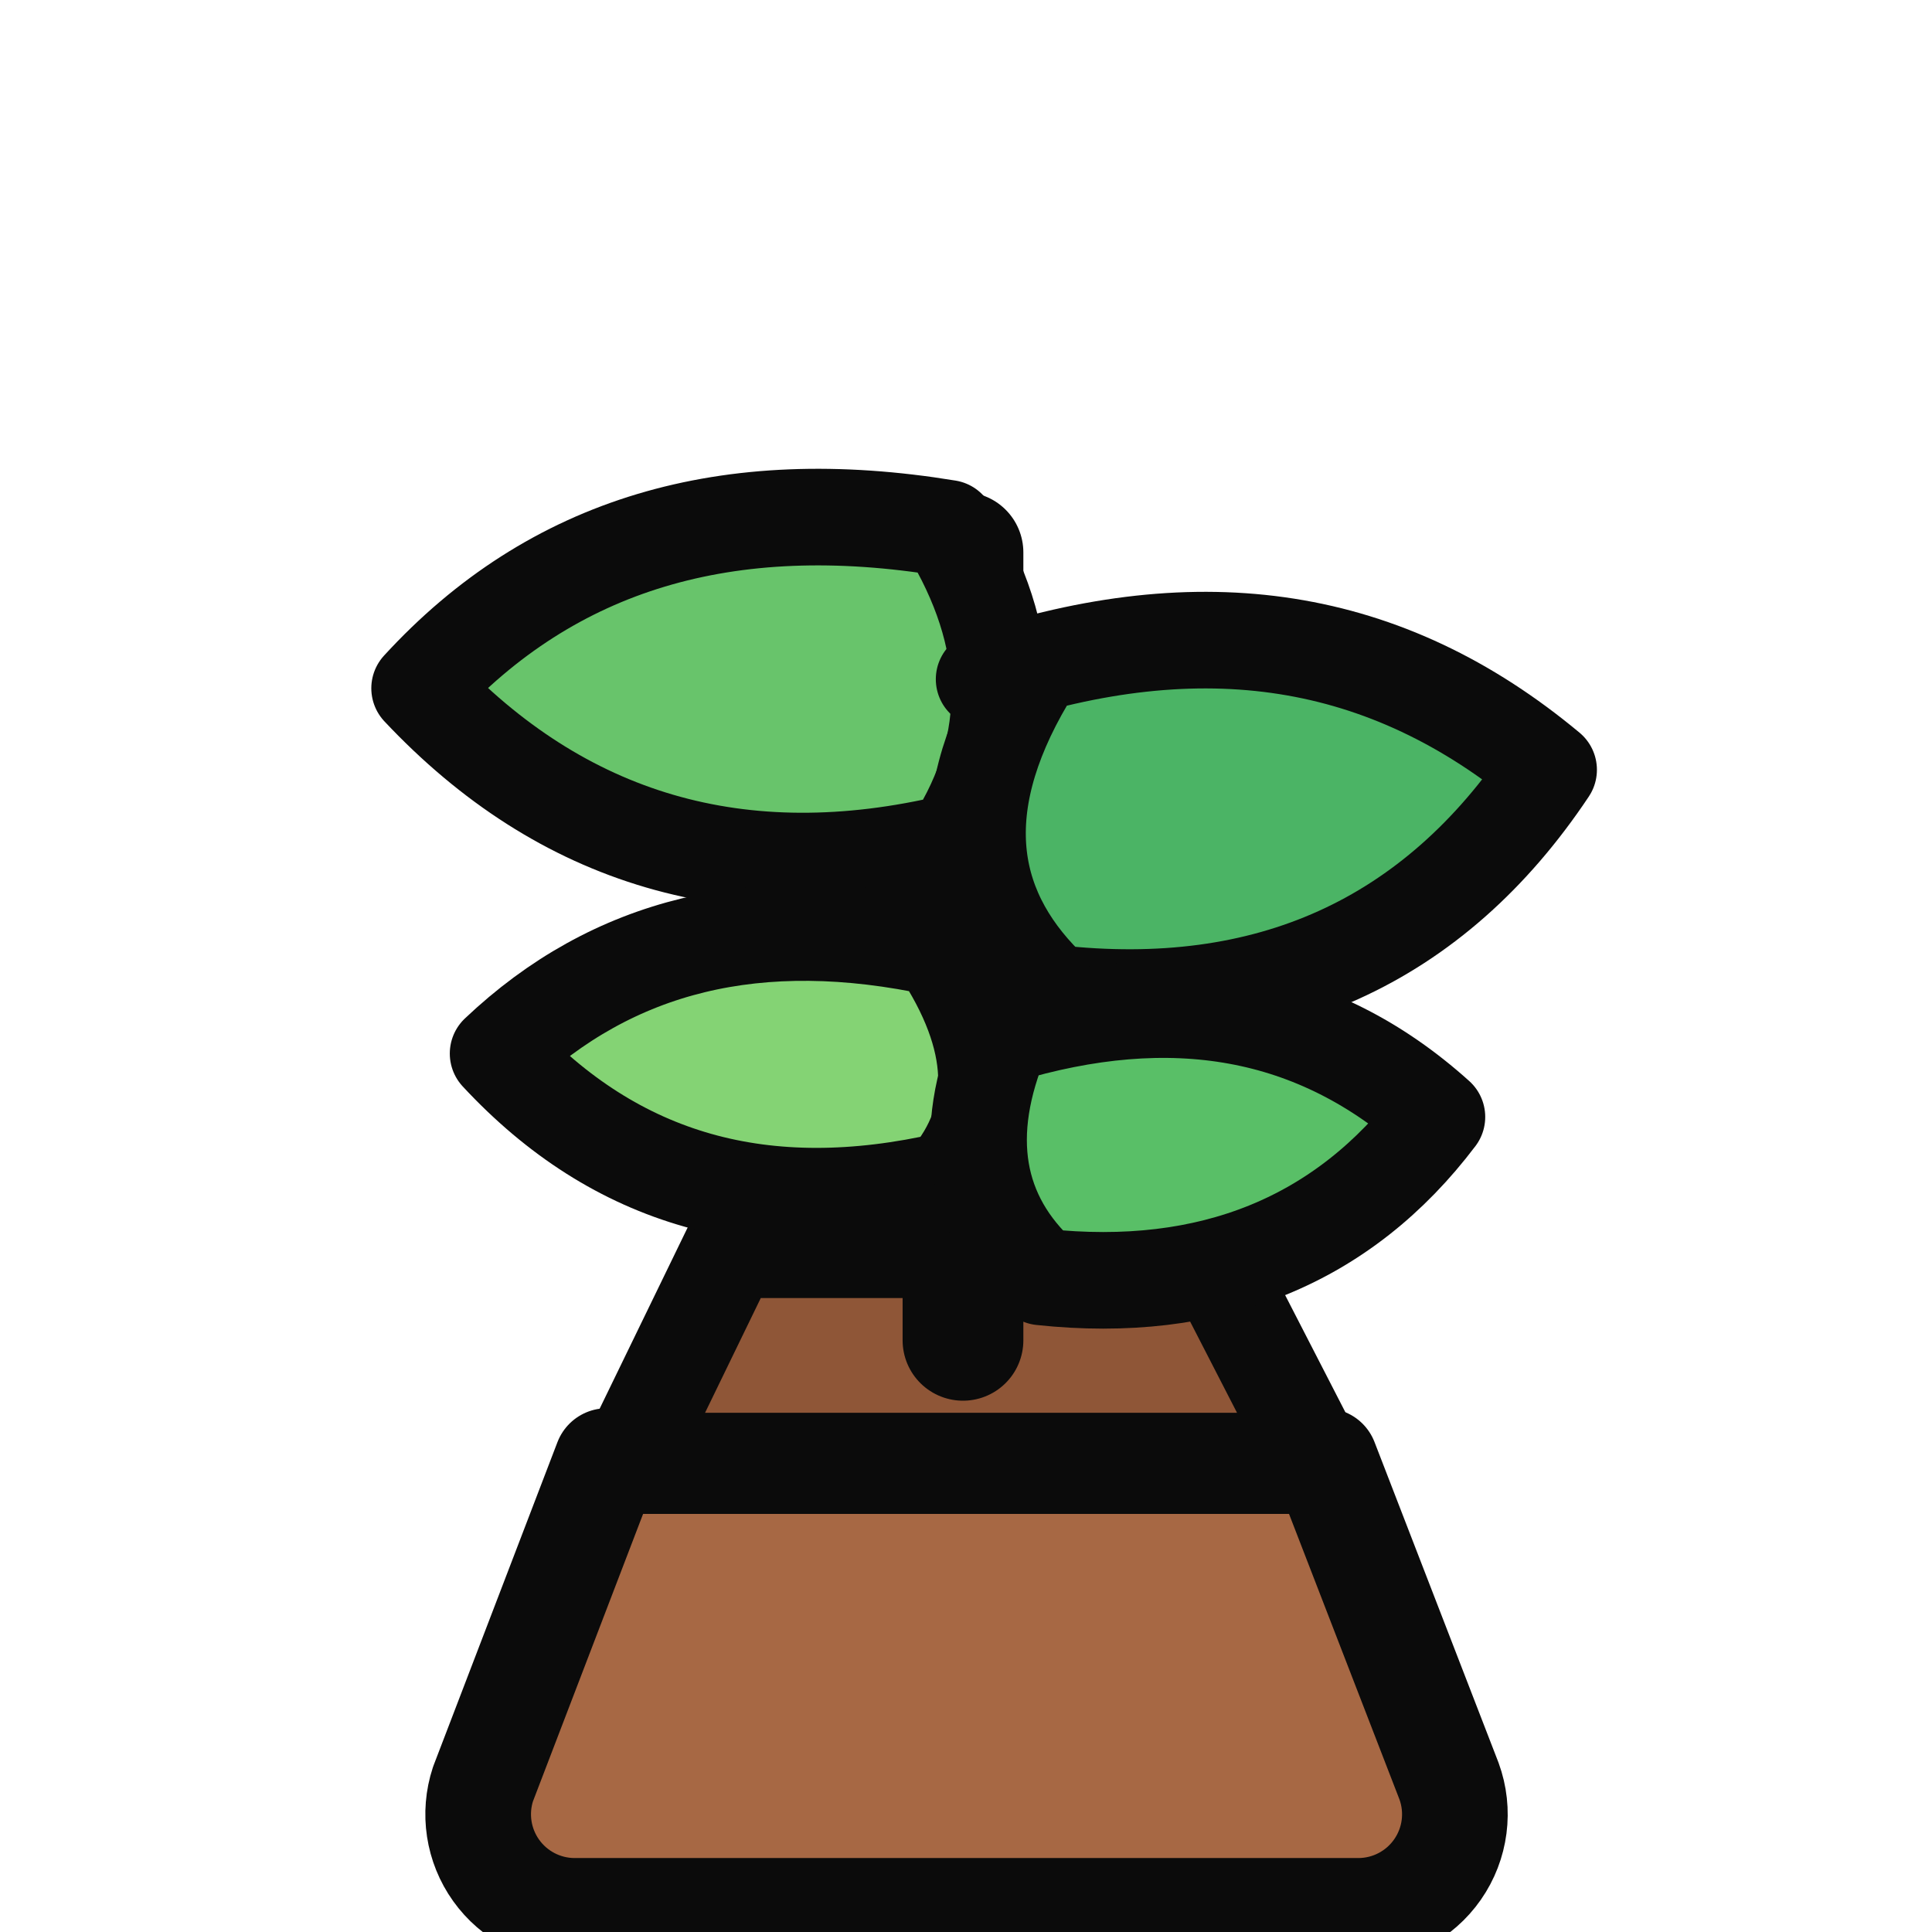
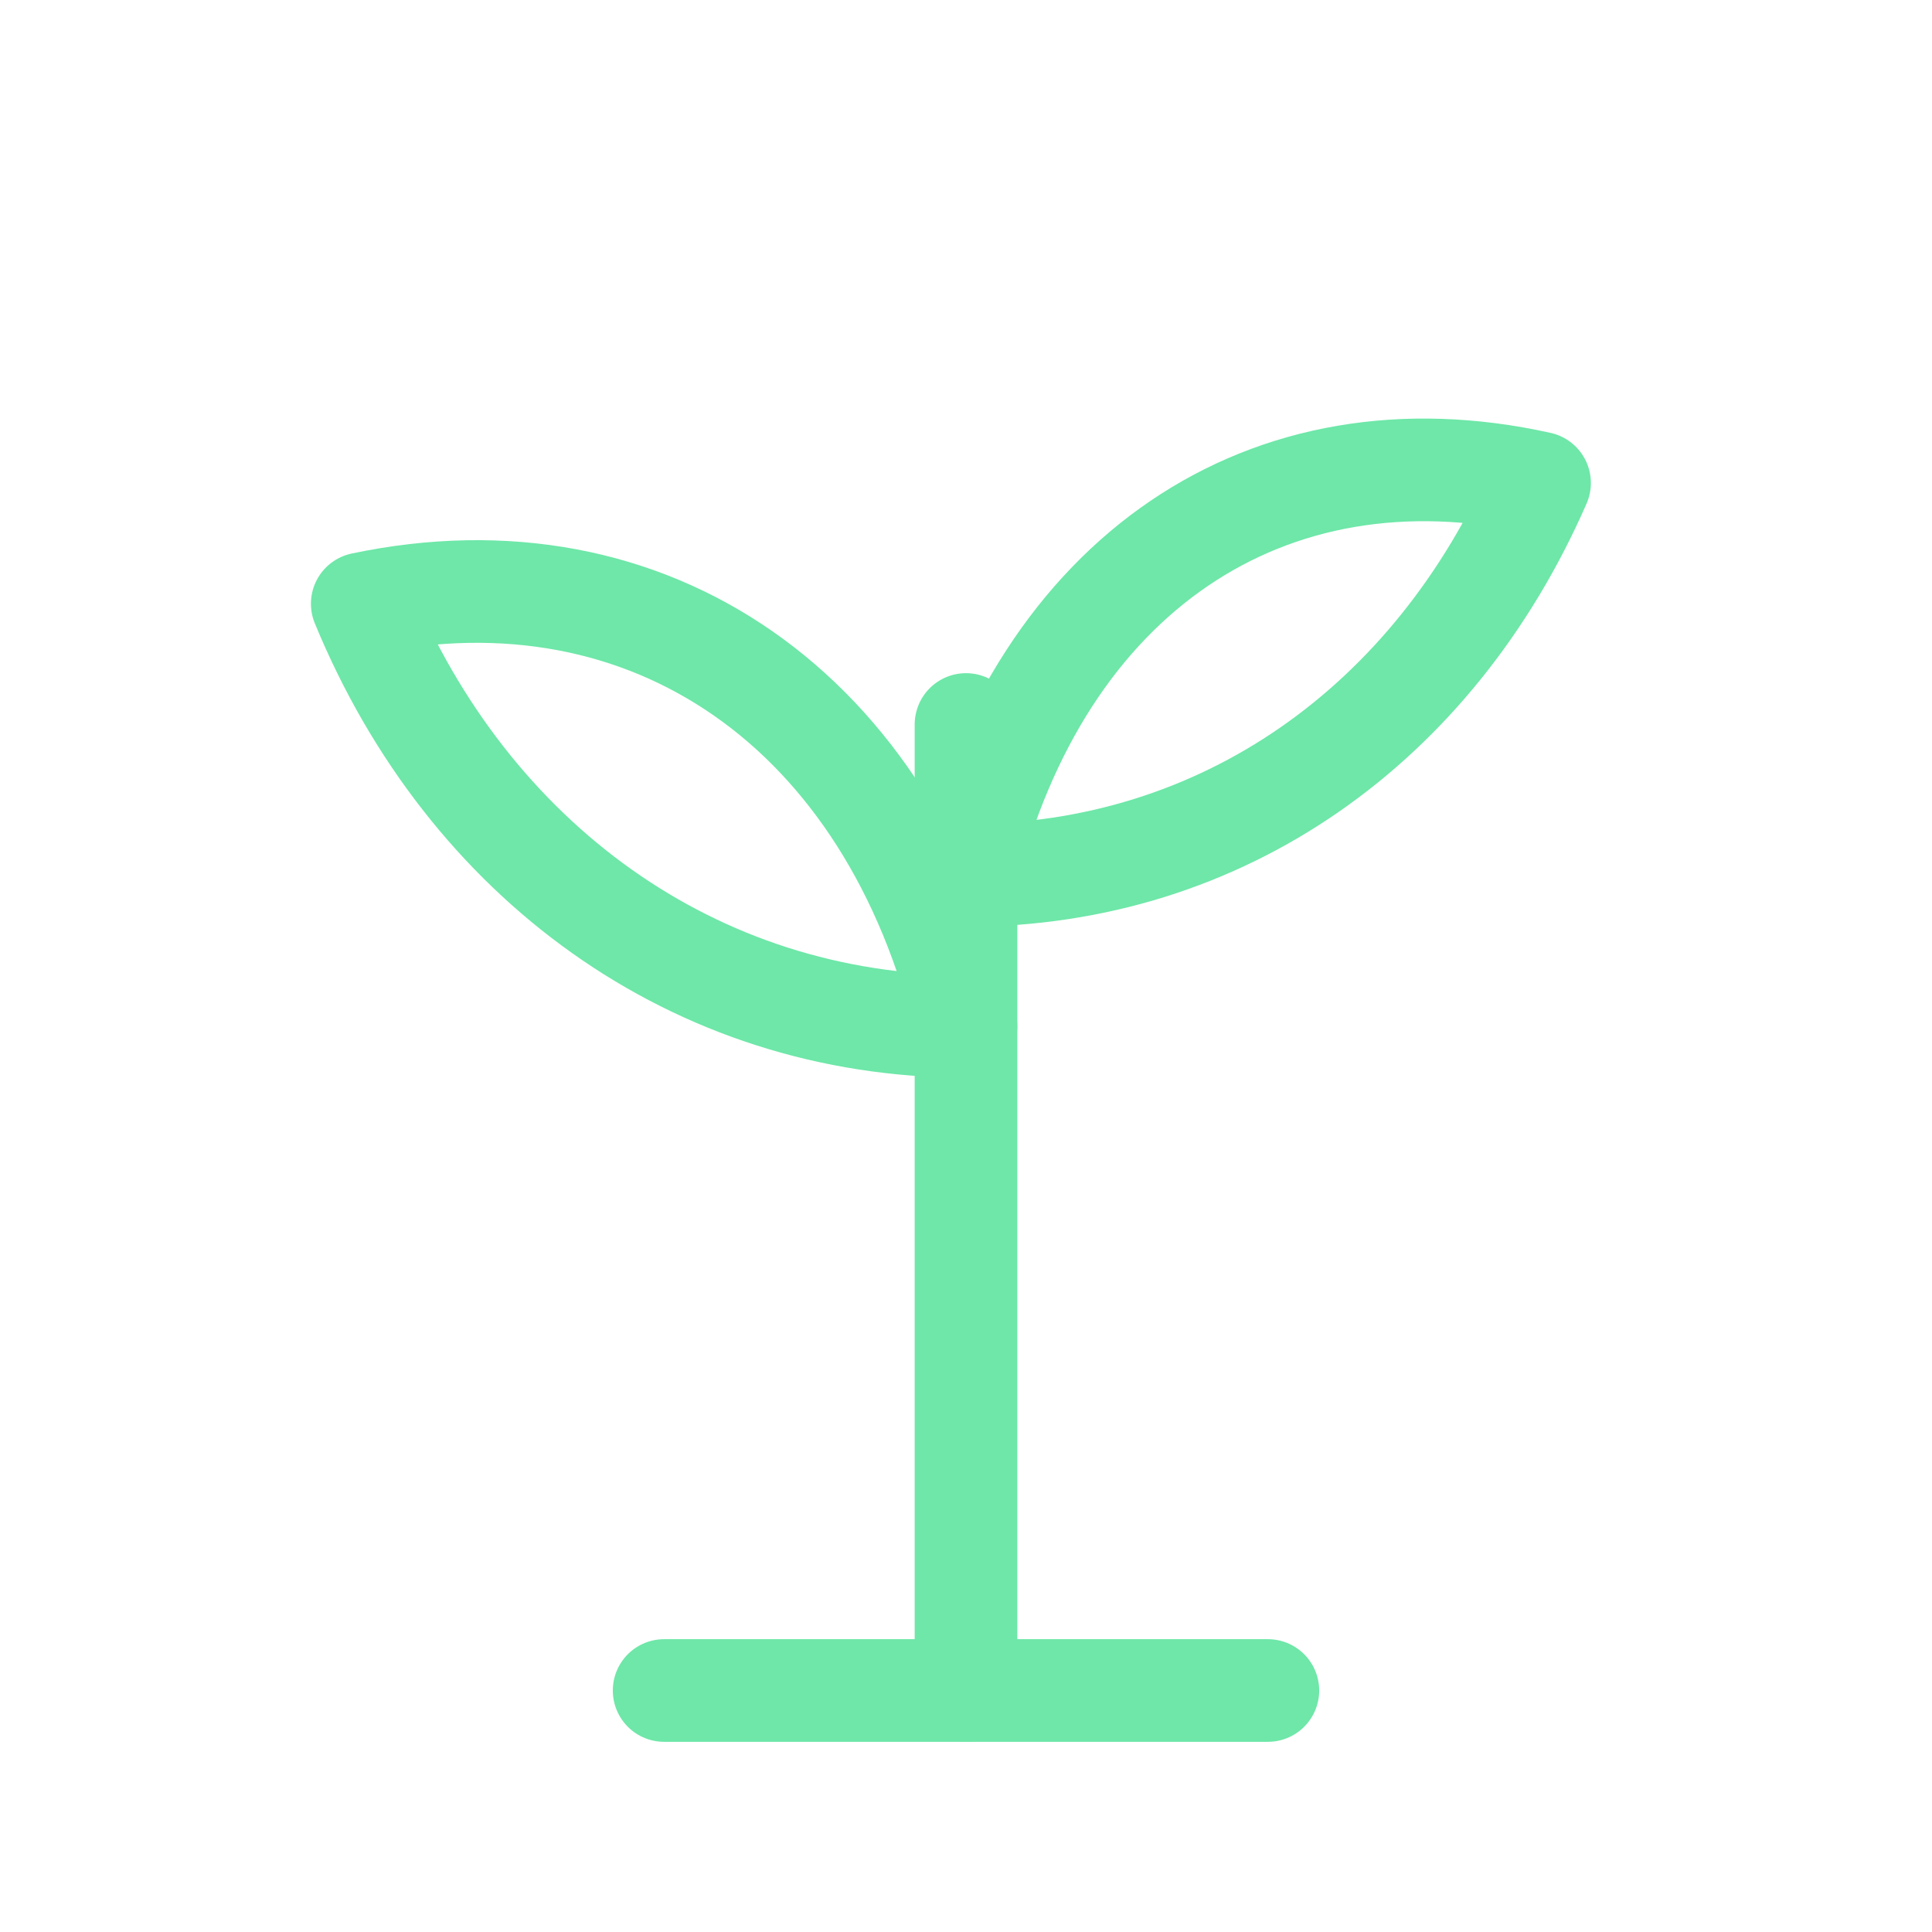
- <svg xmlns="http://www.w3.org/2000/svg" viewBox="0 0 64 64" role="img" aria-label="Planta completa">
-   <path fill="#a76844" stroke="#0b0b0b" stroke-linecap="round" stroke-linejoin="round" stroke-width="3.5" d="M20.1 48.4h23.8l4.1 10.6a3.2 3.2 0 0 1-3 4.3H19a3.2 3.2 0 0 1-3-4.2z" />
-   <path fill="#8f5637" stroke="#0b0b0b" stroke-linecap="round" stroke-linejoin="round" stroke-width="3.2" d="M24.2 41.4h15.8l3.6 7H20.8z" />
-   <path fill="none" stroke="#0b0b0b" stroke-linecap="round" stroke-width="4" d="M31.9 44.4V18.3" />
-   <path fill="#68c46b" stroke="#0b0b0b" stroke-linecap="round" stroke-linejoin="round" stroke-width="3.2" d="M31.4 17.5c-7.3-1.2-13.1.5-17.5 5.3 4.7 5 10.6 6.8 17.7 5.1 2.1-3.3 2-6.8-.2-10.4Z" />
-   <path fill="#4bb465" stroke="#0b0b0b" stroke-linecap="round" stroke-linejoin="round" stroke-width="3.2" d="M32.6 22.5c7.2-2.4 13.3-1.5 18.7 3  -3.8 5.7-9.3 8.2-16.4 7.4-2.8-2.6-3.5-6-.9-10.4Z" />
-   <path fill="#84d374" stroke="#0b0b0b" stroke-linecap="round" stroke-linejoin="round" stroke-width="3.2" d="M31.1 31.4c-6-1.3-10.8-.1-14.6 3.5 3.9 4.2 8.8 5.6 14.9 4.2 1.8-2.1 1.7-4.7-.3-7.7Z" />
-   <path fill="#59bf67" stroke="#0b0b0b" stroke-linecap="round" stroke-linejoin="round" stroke-width="3.2" d="M33.2 34.3c5.6-1.7 10.4-.9 14.4 2.7-3.1 4.1-7.5 5.9-13.1 5.3-2.2-2-2.7-4.7-1.3-8Z" />
+ <svg xmlns="http://www.w3.org/2000/svg" viewBox="0 0 64 64" fill="none" stroke="#6ee7a8" stroke-width="3.4" stroke-linecap="round" stroke-linejoin="round" role="img" aria-label="Planta completa">
+   <path d="M32 56V24" />
+   <path d="M32 34C23 34 15.5 28.5 12 20c9.5-2 17.5 3.5 20 14Z" />
+   <path d="M32 29c8.5 0 15.5-5 19-13-9-2-16.5 3-19 13Z" />
+   <path d="M22 56h20" />
</svg>
